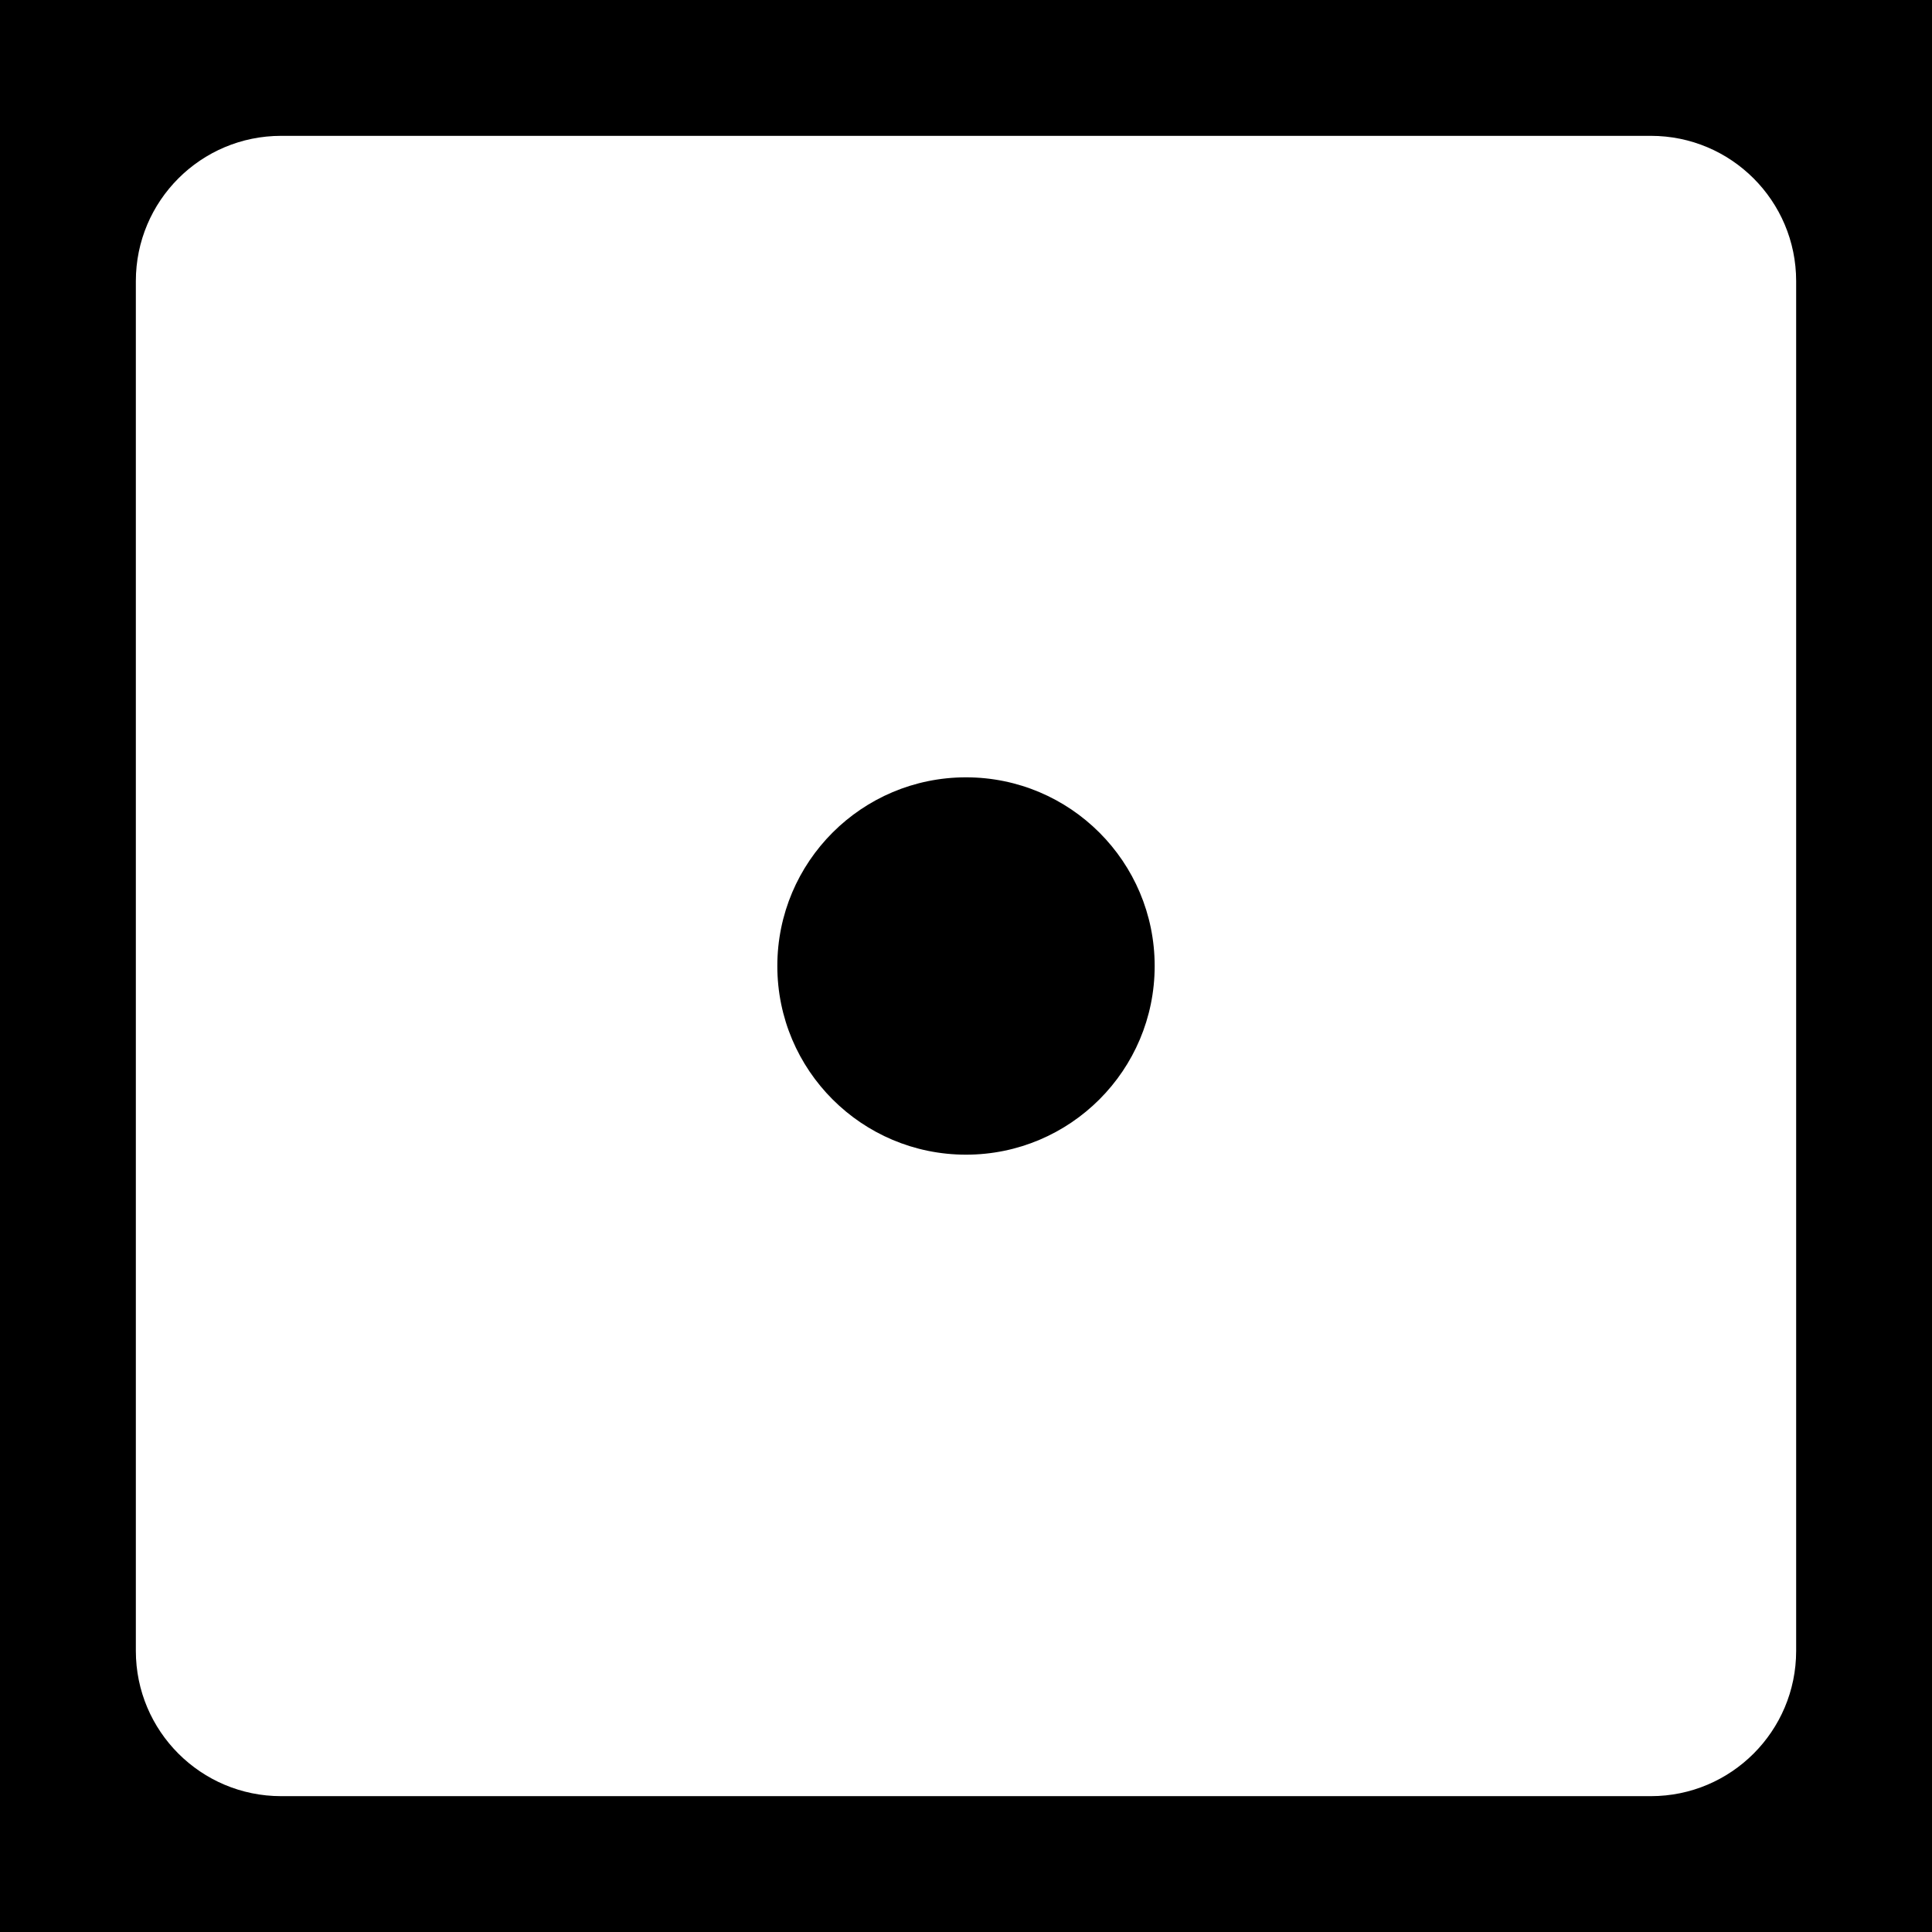
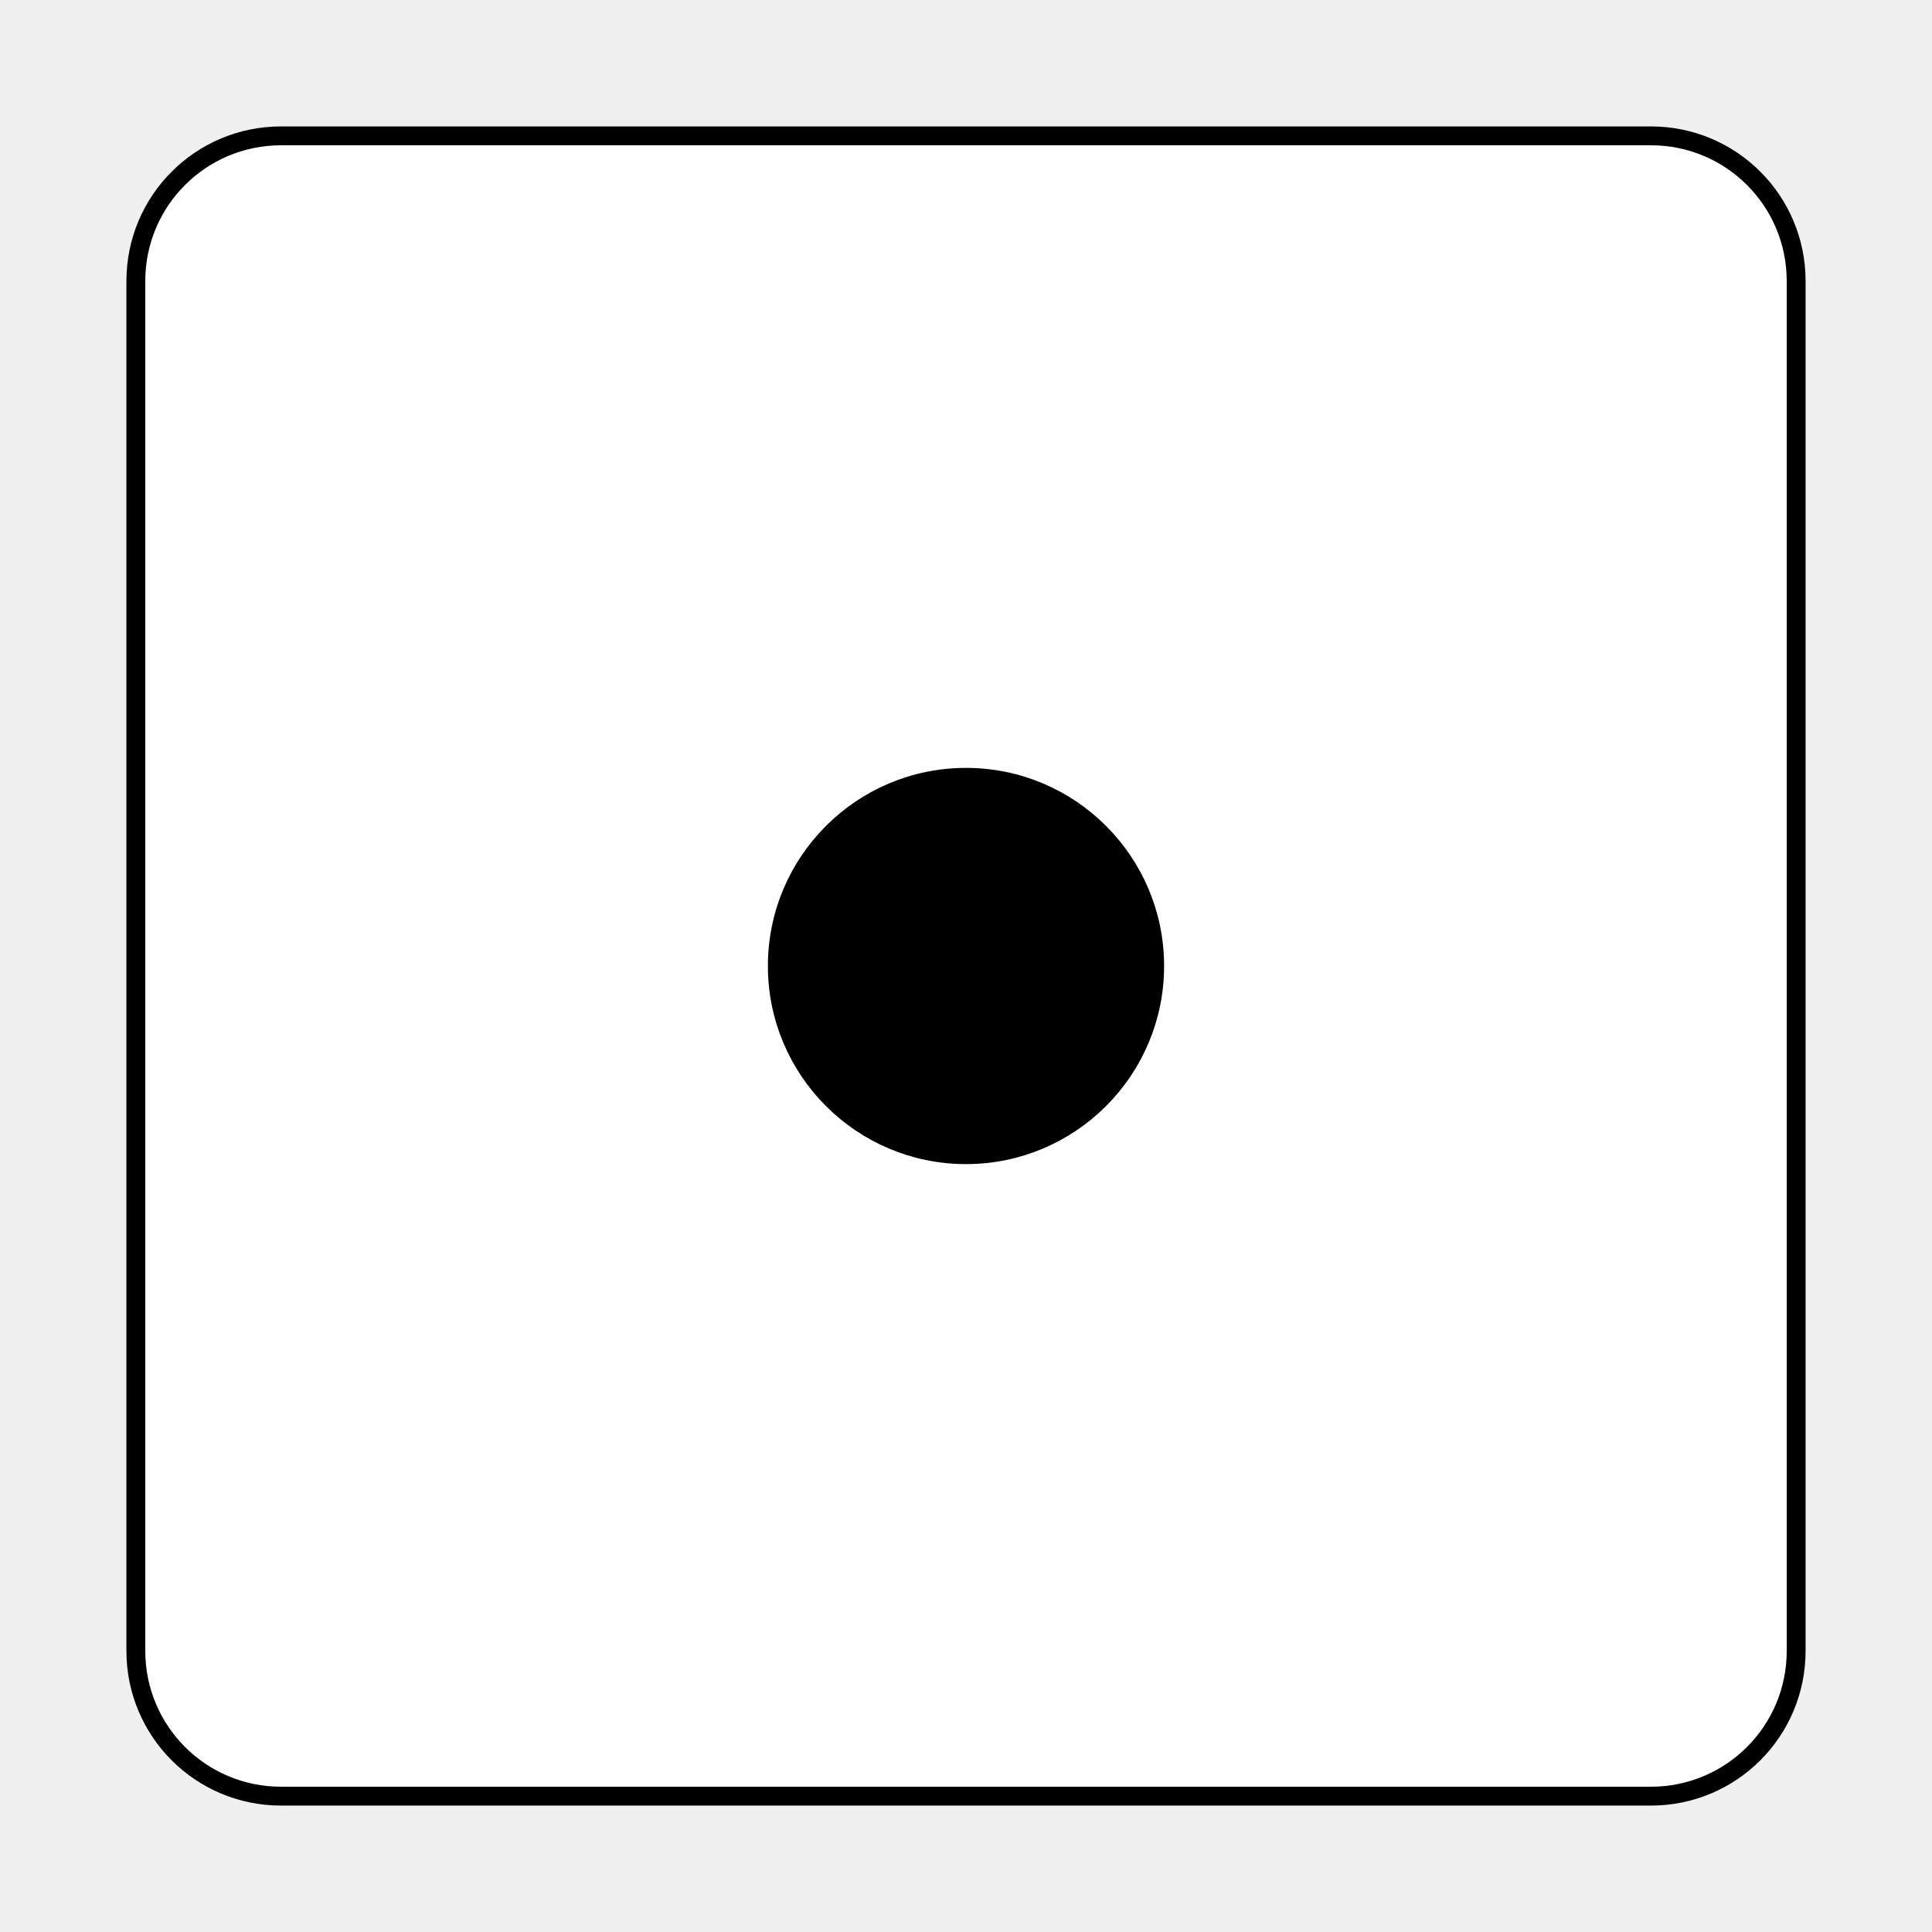
- <svg xmlns="http://www.w3.org/2000/svg" viewBox="0 0 512 512" style="height: 512px; width: 512px;">
-   <path d="M0 0h512v512H0z" fill="#000" fill-opacity="1" />
-   <g class="" transform="translate(0,0)" style="">
-     <path d="M74.5 36A38.5 38.5 0 0 0 36 74.5v363A38.5 38.5 0 0 0 74.5 476h363a38.5 38.5 0 0 0 38.5-38.5v-363A38.5 38.5 0 0 0 437.5 36h-363zM256 206a50 50 0 0 1 0 100 50 50 0 0 1 0-100z" fill="#fff" fill-opacity="1" />
+ <svg xmlns="http://www.w3.org/2000/svg" version="1.1" id="Layer_1" x="0px" y="0px" viewBox="0 0 512 512" style="enable-background:new 0 0 512 512;" xml:space="preserve">
+   <style type="text/css">
+ 	.st0{stroke:#0B0000;stroke-width:134;}
+ 	.st1{fill:#FFFFFF;stroke:#000000;stroke-width:5;stroke-miterlimit:10;}
+ </style>
+   <path class="st0" d="M134,134h244v244H134V134z" />
+   <g transform="translate(0,0)">
+     <path class="st1" d="M74.5,36C53.2,36,36,53.2,36,74.5v363c0,21.3,17.2,38.5,38.5,38.5l0,0h363c21.3,0,38.5-17.2,38.5-38.5l0,0   v-363c0-21.3-17.2-38.5-38.5-38.5H74.5z M256,206c27.6,0,50,22.4,50,50s-22.4,50-50,50s-50-22.4-50-50S228.4,206,256,206z" />
  </g>
</svg>
